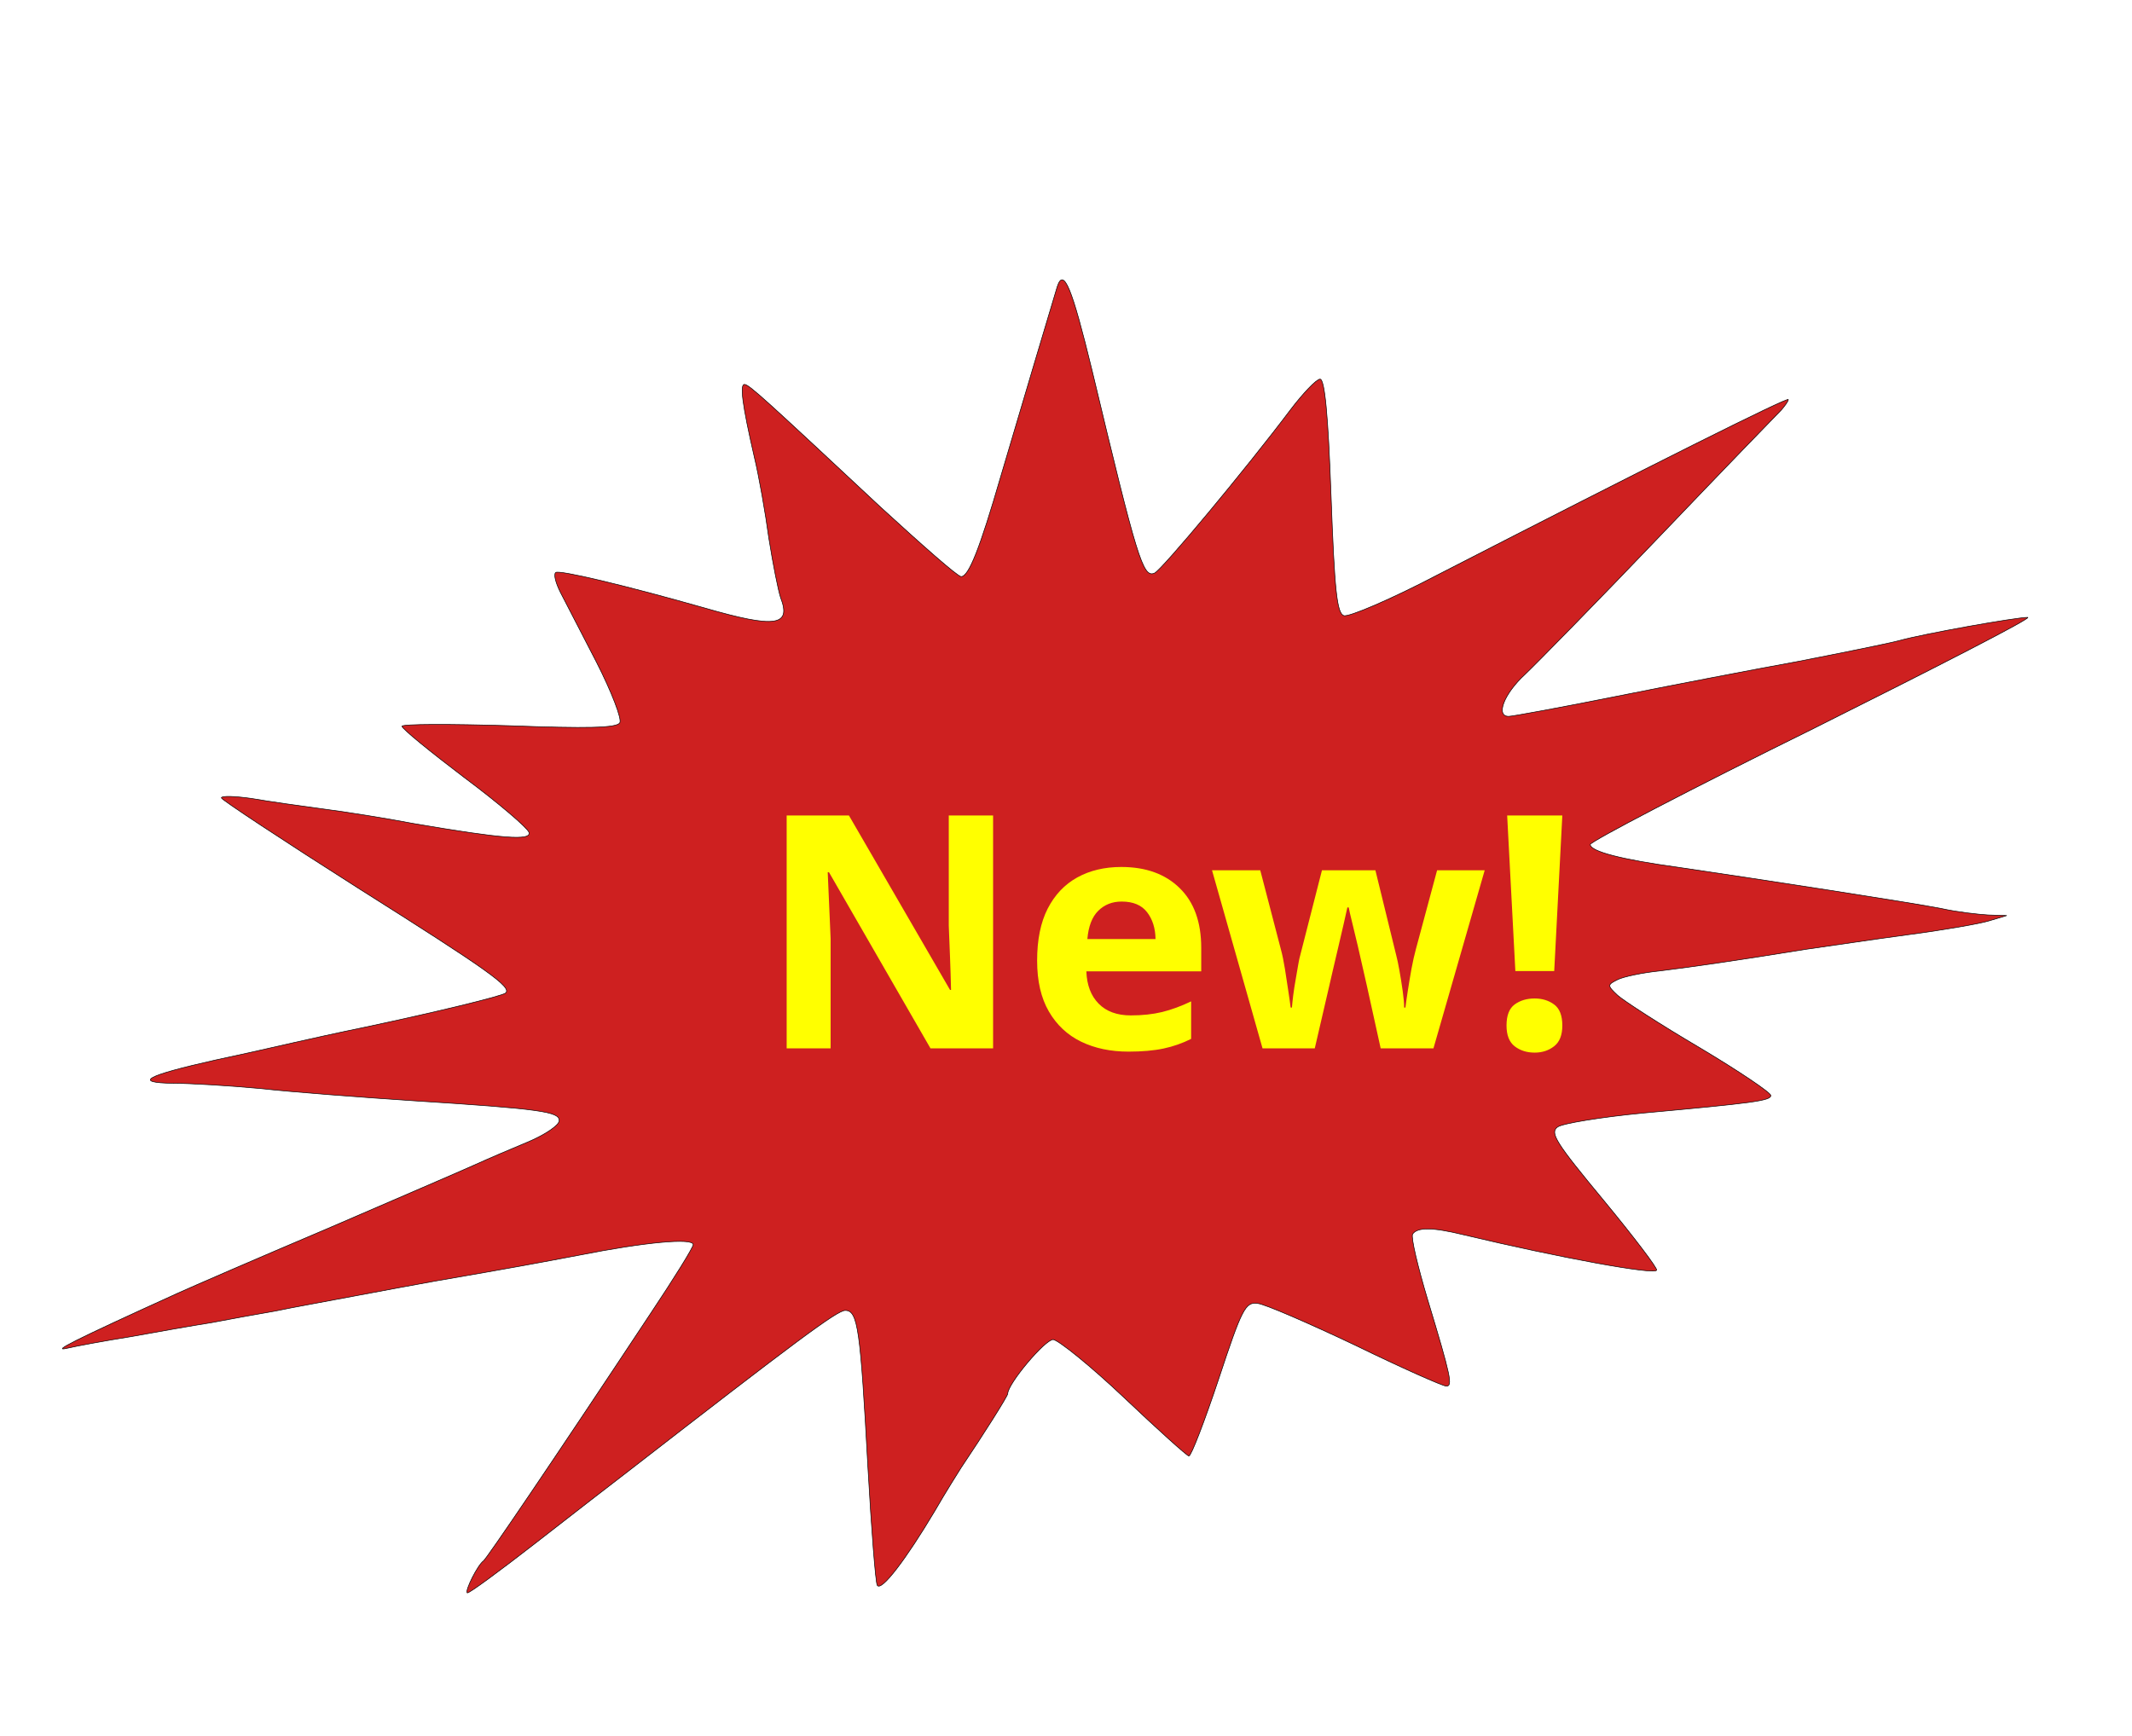
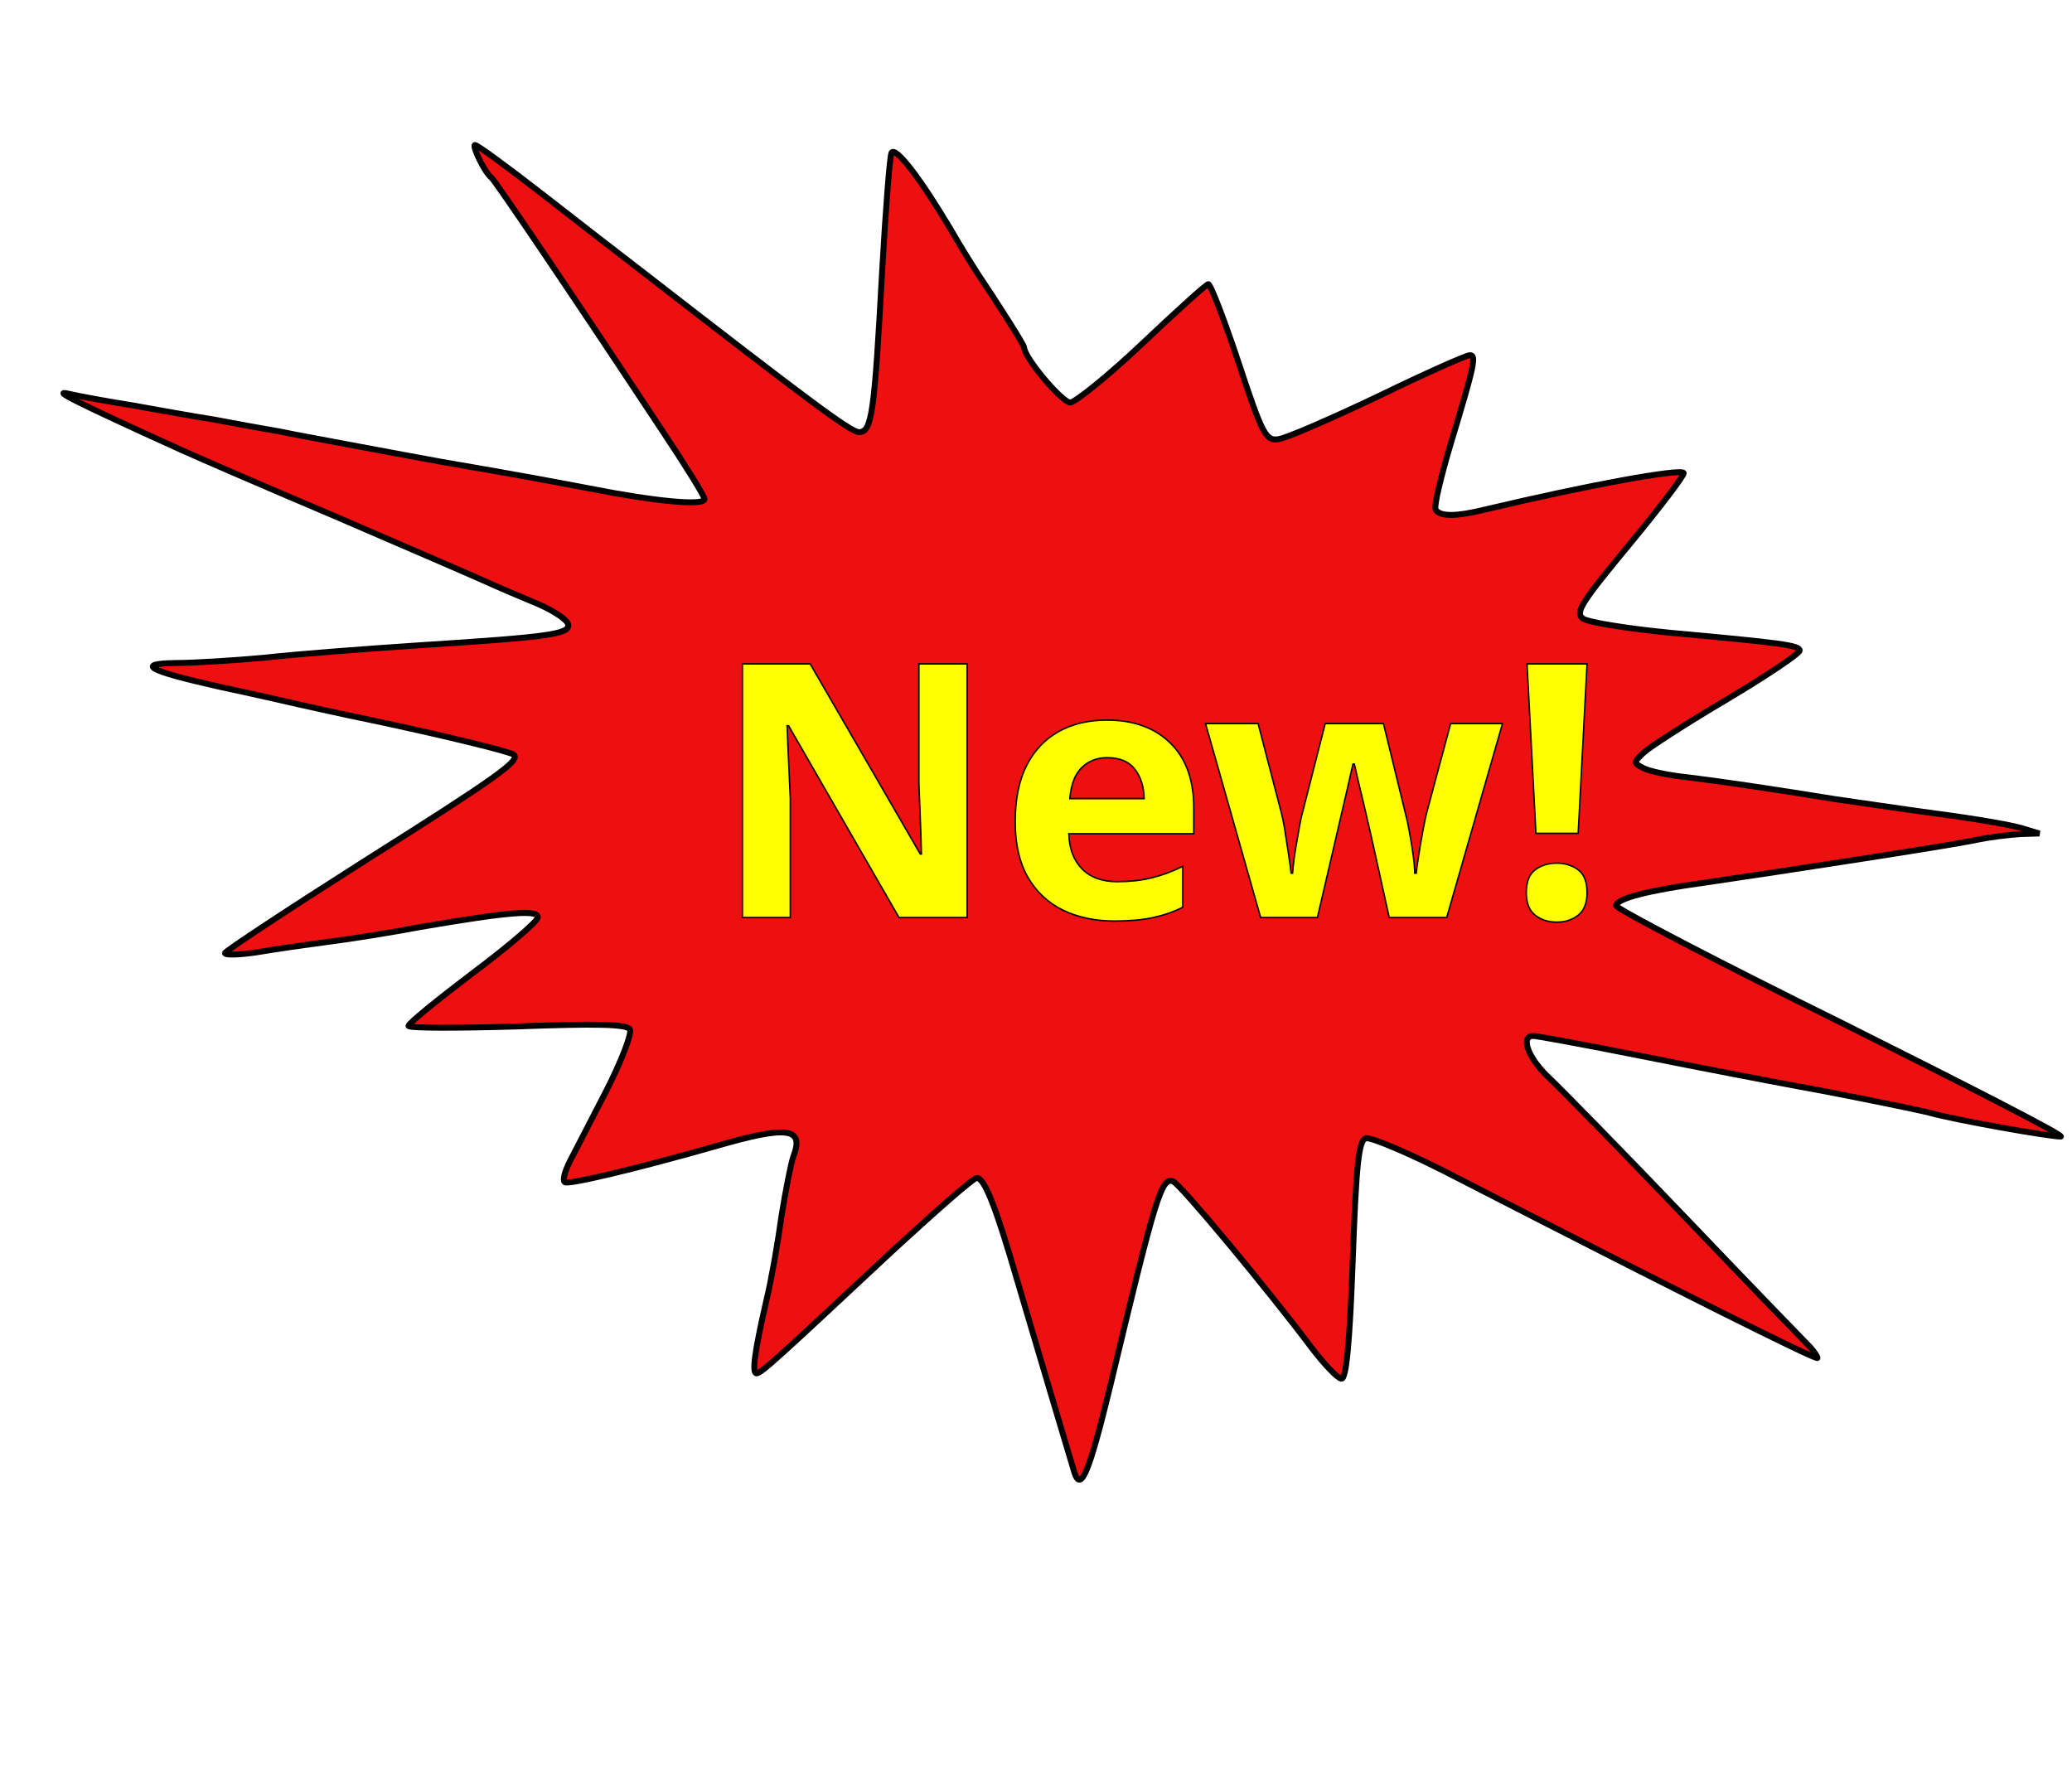
- <svg xmlns="http://www.w3.org/2000/svg" version="1.0" width="366" height="298" viewBox="0 0 366 298">
+ <svg xmlns="http://www.w3.org/2000/svg" version="1.0" width="350" height="300" viewBox="0 0 350 300">
  <g>
-     <g transform="translate(0.0,298.0) scale(0.10,-0.10)" fill="#ce2020" stroke="black">
-       <path d="M1815 2488 c-7 -23 -66 -221 -97 -326 -36 -124 -55 -172 -68 -172 -6 0 -67 54 -138 119 -196 183 -226 211 -234 211 -8 0 -4 -34 17 -125 8 -33 19 -96 25 -140 7 -44 16 -89 20 -101 19 -49 -9 -53 -130 -18 -137 39 -251 66 -256 61 -4 -3 0 -18 8 -34 8 -15 36 -70 62 -120 26 -51 44 -98 40 -104 -5 -9 -56 -10 -191 -5 -100 3 -183 3 -183 -1 1 -5 49 -44 107 -88 59 -44 108 -86 111 -94 5 -15 -46 -11 -198 15 -47 9 -116 20 -155 25 -38 5 -94 13 -123 18 -28 4 -52 5 -52 1 0 -3 106 -73 235 -155 225 -142 264 -170 253 -180 -5 -5 -120 -33 -243 -59 -44 -9 -98 -21 -120 -26 -22 -5 -83 -19 -135 -30 -120 -27 -142 -39 -73 -40 29 0 96 -4 150 -9 54 -6 172 -15 263 -21 220 -14 250 -19 250 -34 0 -8 -24 -24 -52 -36 -29 -12 -71 -30 -93 -40 -22 -10 -136 -59 -254 -110 -118 -50 -233 -100 -255 -110 -185 -84 -217 -101 -191 -95 17 4 66 13 110 20 44 8 106 19 138 24 31 6 81 15 110 20 28 6 90 17 137 26 47 9 108 20 135 25 139 24 176 31 250 45 111 22 195 30 195 18 0 -5 -33 -58 -73 -118 -174 -263 -281 -420 -287 -425 -10 -7 -32 -51 -28 -55 2 -2 55 37 118 86 63 49 135 105 160 124 285 221 357 275 371 275 22 0 26 -33 39 -270 6 -106 13 -197 16 -202 7 -11 49 44 99 128 19 33 40 66 45 74 39 58 80 123 80 127 0 17 64 93 78 93 9 -1 64 -45 122 -100 58 -55 108 -100 111 -100 4 0 27 60 51 132 40 121 46 133 67 130 12 -1 88 -34 168 -72 80 -39 150 -70 156 -70 11 0 8 16 -32 148 -17 57 -29 107 -26 113 8 12 34 12 87 -1 168 -40 327 -69 332 -61 2 3 -39 57 -91 120 -82 99 -93 116 -79 126 8 6 75 17 148 24 186 17 218 21 218 30 0 5 -55 42 -122 82 -68 40 -131 81 -141 90 -18 17 -18 18 0 27 10 5 43 12 73 15 57 7 139 19 250 37 36 5 115 17 175 25 61 8 124 19 140 24 l30 9 -32 1 c-17 1 -53 5 -80 11 -50 10 -323 52 -453 71 -95 13 -150 27 -150 39 0 5 172 95 383 199 210 105 376 190 368 191 -20 0 -178 -28 -221 -40 -19 -5 -98 -21 -175 -36 -77 -14 -217 -41 -312 -60 -95 -19 -177 -34 -183 -34 -23 0 -8 39 28 72 20 19 125 126 232 238 107 112 201 209 208 216 6 7 12 15 12 18 0 5 -234 -112 -602 -301 -80 -42 -153 -73 -161 -70 -12 4 -16 43 -22 206 -5 140 -11 201 -19 200 -6 0 -29 -24 -51 -53 -76 -101 -220 -274 -233 -280 -20 -9 -30 25 -107 347 -35 144 -49 178 -60 145z" />
-     </g>
-     <g>
+     <g fill="#ee1010" stroke="black">
+       <path d="M 181.5 248.8          C 180.8 246.5 174.9 226.7 171.8 216.2 C 168.2 203.8 166.3 199 165 199 C 164.4 199 158.3 204.4 151.2 210.9          C 131.6 229.2 128.6 232 127.8 232 C 127 232 127.4 228.6 129.5 219.5 C 130.3 216.2 131.4 209.9 132 205.5          C 132.7 201.1 133.6 196.6 134 195.4 C 135.9 190.5 133.1 190.1 121 193.6 C 107.3 197.5 95.9 200.2 95.4 199.7          C 95 199.4 95.4 197.9 96.2 196.3 C 97 194.8 99.8 189.3 102.4 184.3 C 105 179.2 106.8 174.5 106.4 173.9          C 105.9 173 100.8 172.9 87.3 173.4 C 77.3 173.7 69 173.7 69 173.3 C 69.1 172.8 73.9 168.9 79.7 164.5          C 85.6 160.1 90.5 155.9 90.8 155.1 C 91.3 153.6 86.2 154 71 156.6 C 66.3 157.5 59.4 158.6 55.5 159.1          C 51.7 159.6 46.1 160.4 43.2 160.9 C 40.4 161.3 38 161.4 38 161 C 38 160.7 48.6 153.7 61.5 145.5          C 84 131.3 87.9 128.5 86.8 127.5 C 86.3 127 74.8 124.2 62.5 121.6 C 58.1 120.7 52.7 119.5 50.5 119          C 48.3 118.5 42.2 117.1 37 116 C 25 113.3 22.8 112.1 29.7 112 C 32.6 112 39.3 111.6 44.7 111.1          C 50.1 110.5 61.9 109.6 71 109 C 93 107.6 96 107.1 96 105.6 C 96 104.8 93.6 103.2 90.8 102          C 87.9 100.8 83.7 99 81.5 98 C 79.3 97 67.9 92.1 56.1 87 C 44.3 82 32.8 77 30.6 76          C 12.1 67.6 8.9 65.9 11.5 66.5 C 13.2 66.9 18.1 67.8 22.5 68.5 C 26.9 69.3 33.1 70.4 36.3 70.9          C 39.4 71.5 44.4 72.4 47.3 72.9 C 50.1 73.5 56.3 74.6 61 75.5 C 65.7 76.4 71.8 77.5 74.5 78          C 88.4 80.4 92.1 81.1 99.5 82.5 C 110.6 84.7 119 85.5 119 84.3 C 119 83.8 115.7 78.5 111.7 72.5          C 94.3 46.2 83.6 30.5 83 30 C 82 29.3 79.8 24.9 80.2 24.5 C 80.4 24.3 85.7 28.2 92 33.1          C 98.3 38 105.5 43.6 108 45.5 C 136.5 67.6 143.7 73 145.1 73 C 147.3 73 147.7 69.7 149 46          C 149.6 35.4 150.3 26.3 150.6 25.8 C 151.3 24.7 155.5 30.2 160.5 38.6 C 162.4 41.9 164.5 45.2 165 46          C 168.9 51.8 173 58.3 173 58.7 C 173 60.4 179.4 68 180.8 68 C 181.7 67.9 187.2 63.5 193 58          C 198.8 52.5 203.8 48 204.1 48 C 204.5 48 206.8 54 209.2 61.2 C 213.2 73.3 213.8 74.5 215.9 74.2          C 217.1 74.1 224.7 70.8 232.7 67 C 240.7 63.1 247.7 60 248.3 60 C 249.4 60 249.1 61.6 245.1 74.8          C 243.4 80.5 242.2 85.5 242.5 86.1 C 243.3 87.3 245.9 87.3 251.2 86 C 268 82 283.9 79.1 284.4 79.9          C 284.6 80.2 280.5 85.6 275.3 91.9 C 267.1 101.8 266 103.5 267.4 104.5 C 268.2 105.1 274.9 106.2 282.2 106.9          C 300.8 108.6 304 109 304 109.9 C 304 110.4 298.5 114.1 291.8 118.1 C 285 122.1 278.7 126.2 277.7 127.1          C 275.9 128.8 275.9 128.9 277.7 129.8 C 278.7 130.3 282 131 285 131.3 C 290.7 132 298.9 133.2 310 135          C 313.6 135.5 321.5 136.7 327.5 137.5 C 333.6 138.3 339.9 139.4 341.5 139.9 L 344.5 140.8 L 341.3 140.9          C 339.6 141 336 141.4 333.3 142 C 328.3 143 301 147.2 288 149.1 C 278.5 150.4 273 151.8 273 153          C 273 153.5 290.2 162.5 311.3 172.9 C 332.3 183.4 348.9 191.9 348.1 192 C 346.1 192 330.3 189.2 326 188          C 324.1 187.5 316.2 185.9 308.5 184.4 C 300.8 183 286.8 180.3 277.3 178.4 C 267.8 176.5 259.6 175 259 175          C 256.7 175 258.2 178.9 261.8 182.2 C 263.8 184.1 274.3 194.8 285 206 C 295.7 217.2 305.1 226.9 305.8 227.6          C 306.4 228.3 307 229.1 307 229.4 C 307 229.9 283.6 218.2 246.8 199.3 C 238.8 195.1 231.5 192 230.7 192.3          C 229.5 192.7 229.1 196.6 228.5 212.9 C 228 226.9 227.4 233 226.6 232.9 C 226 232.9 223.7 230.5 221.5 227.6          C 213.9 217.5 199.5 200.2 198.2 199.6 C 196.2 198.7 195.2 202.1 187.5 234.3 C 184 248.7 182.6 252.1 181.5 248.8 Z" />
      <text xml:space="preserve">
-         <tspan style="font-weight:bold;font-size:56px;font-family:Sans;fill:#ffff00;stroke-width:0.25" x="130" y="180">New!
-         </tspan>
+         <tspan style="font-weight:bold;font-size:60px;font-family:Sans;fill:#ffff00;stroke-width:0.25" x="120" y="155">New!</tspan>
      </text>
    </g>
  </g>
</svg>
